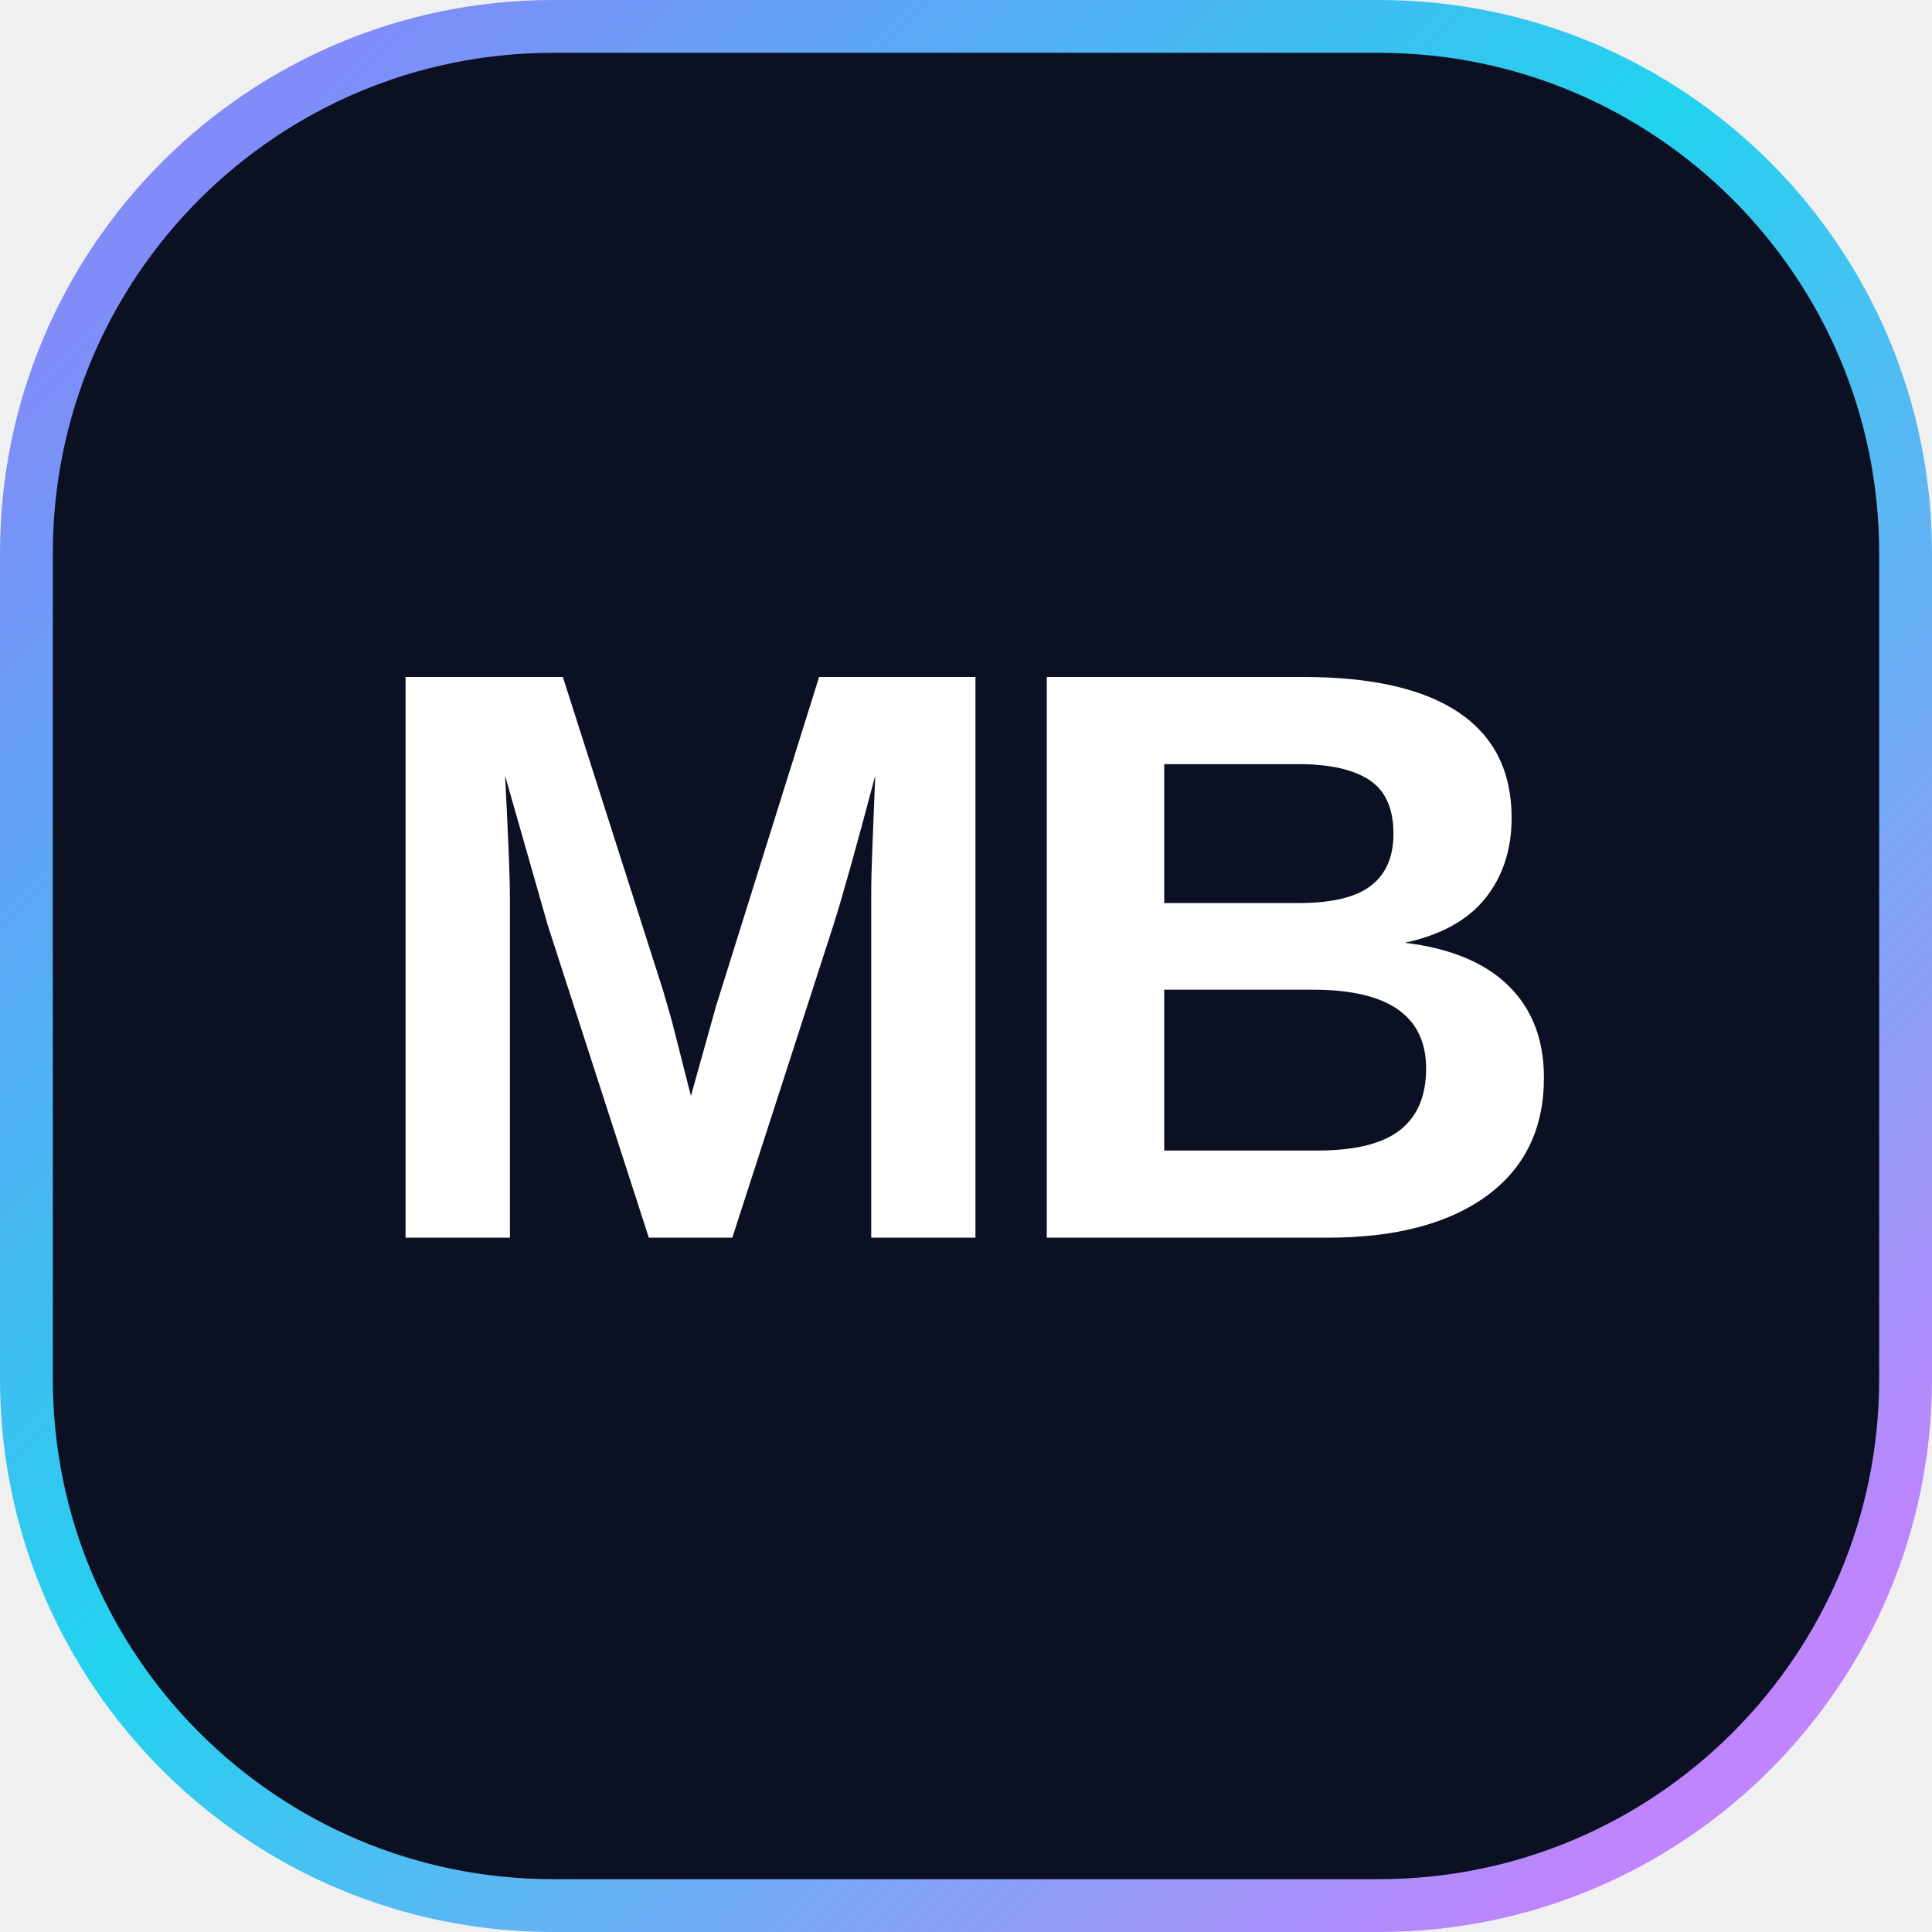
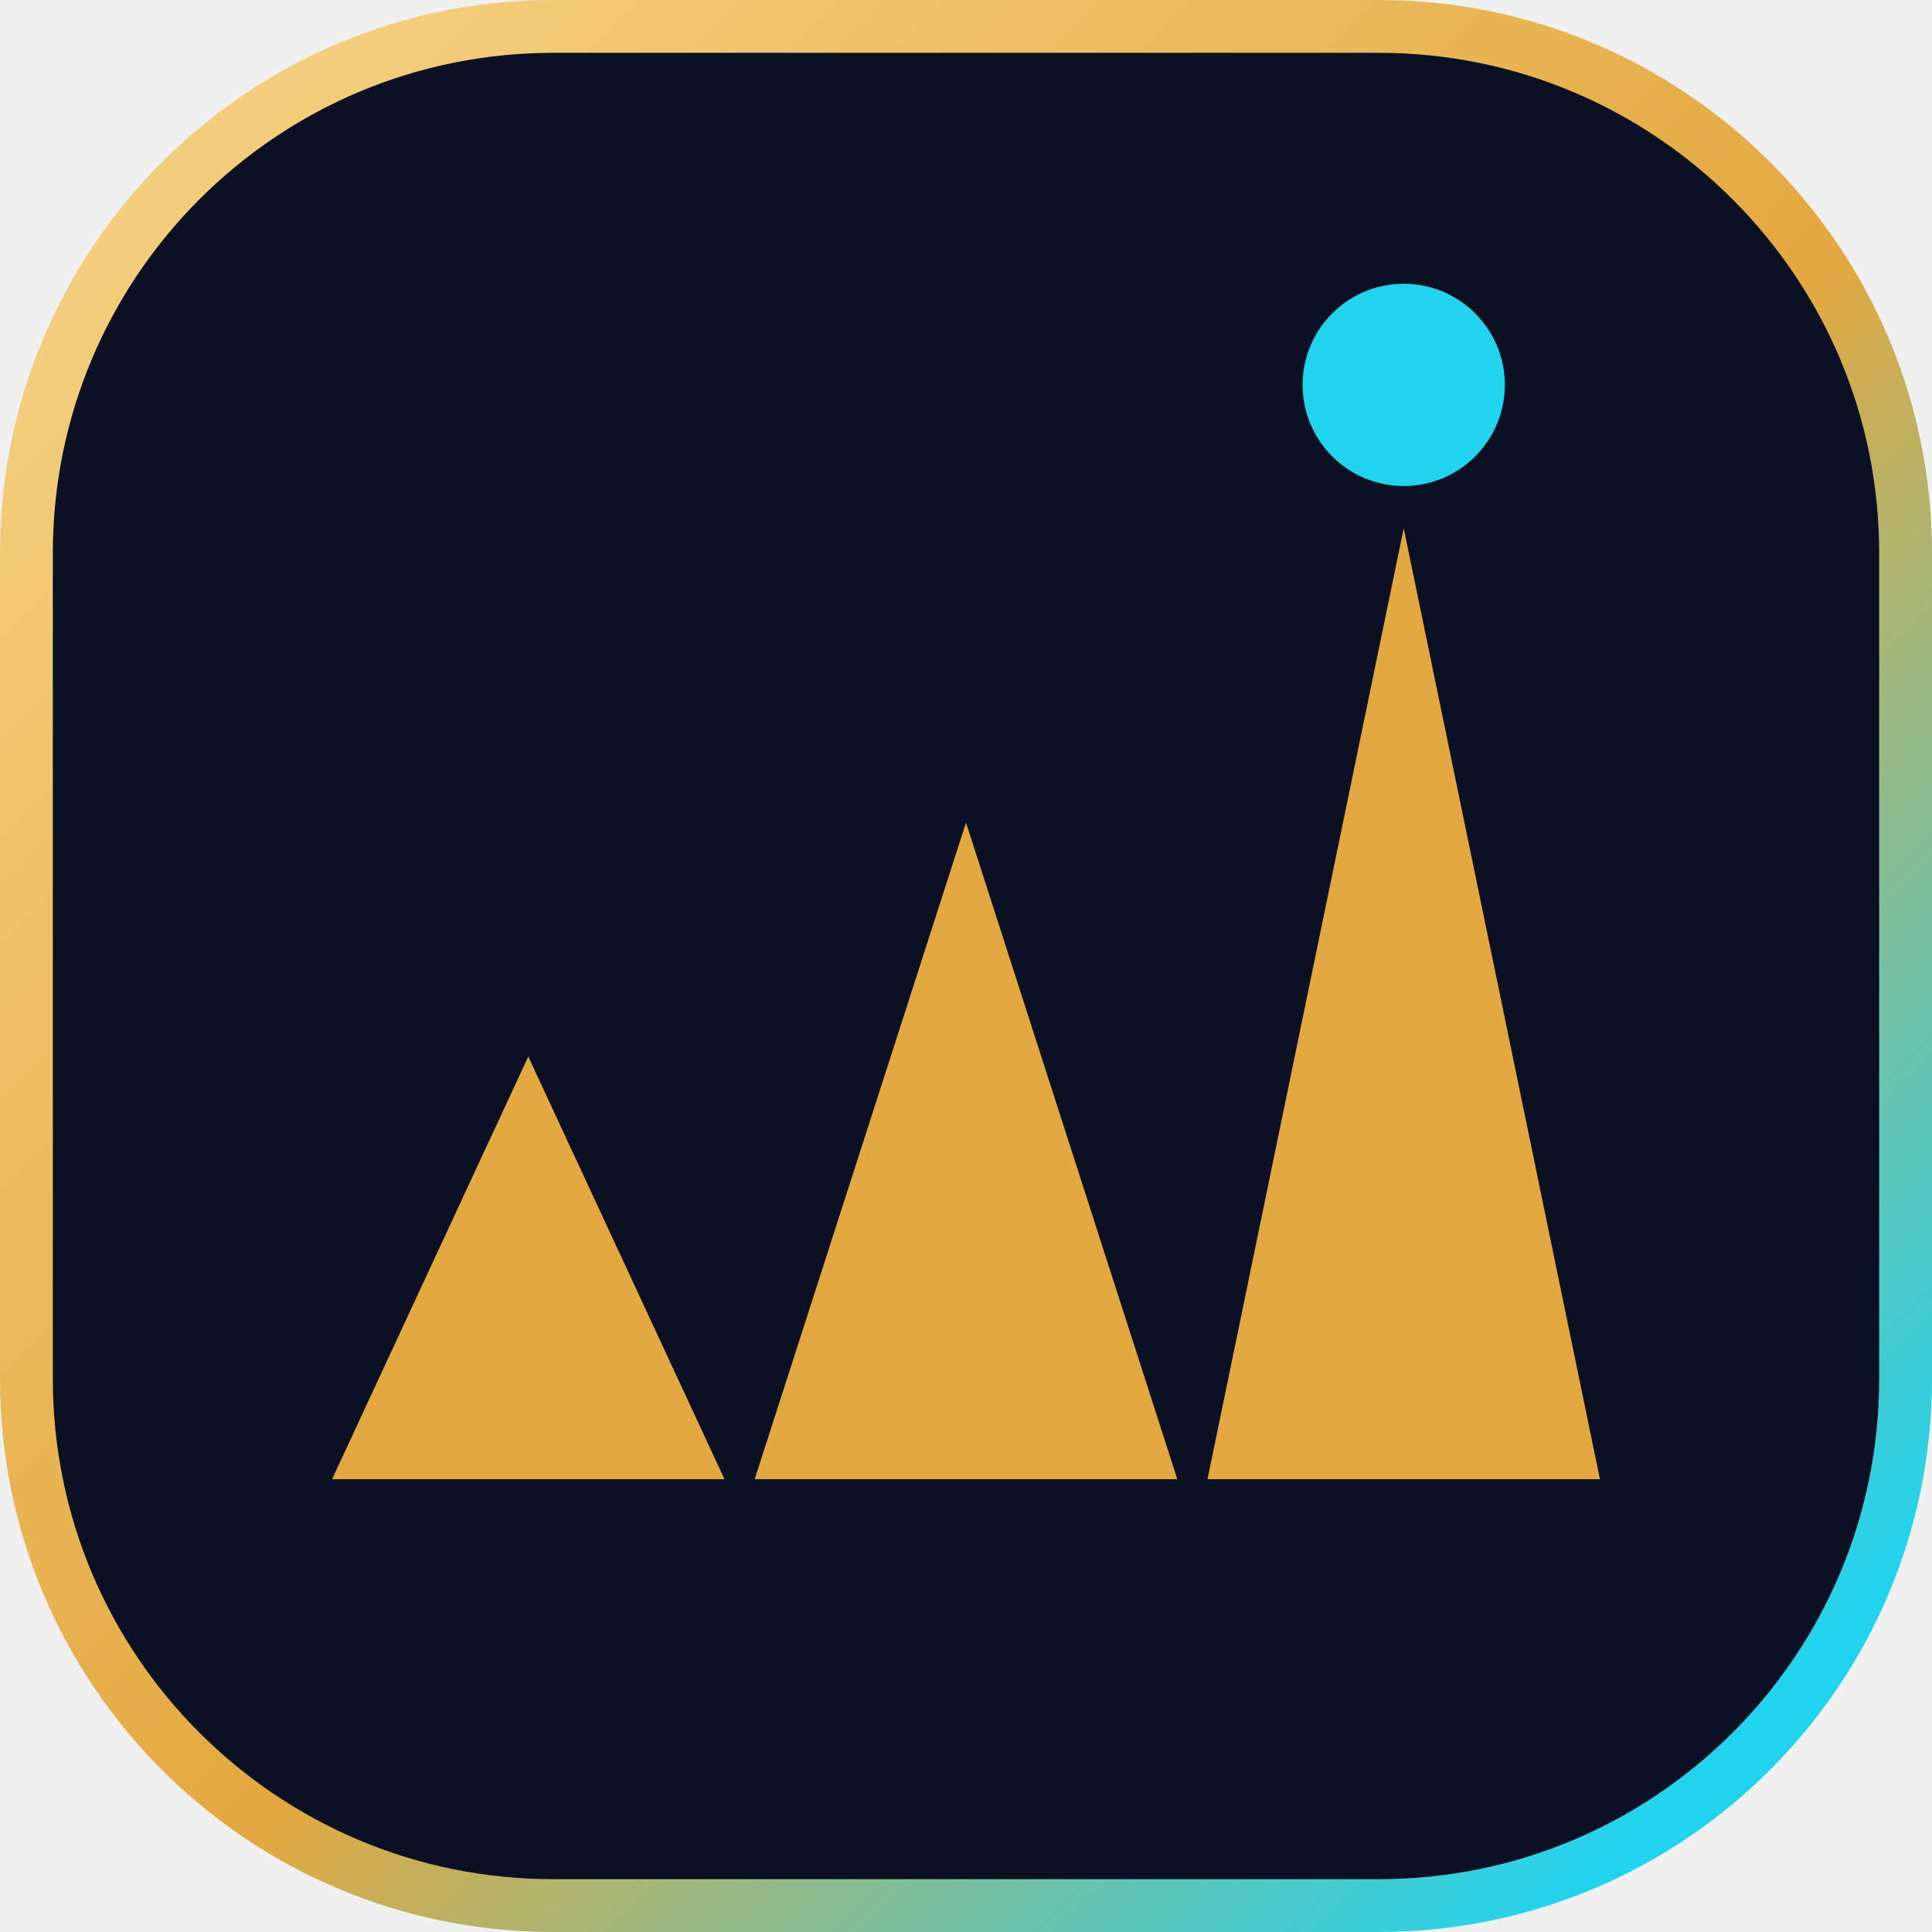
<svg xmlns="http://www.w3.org/2000/svg" width="256" height="256" viewBox="0 0 256 256" fill="none">
  <defs>
    <linearGradient id="mbai-mark-ring" x1="26" y1="26" x2="230" y2="230" gradientUnits="userSpaceOnUse">
-       <stop offset="0%" stop-color="#818cf8" />
-       <stop offset="45%" stop-color="#22d3ee" />
-       <stop offset="100%" stop-color="#c084fc" />
+       <stop offset="0%" stop-color="#f4cd7c" />
+       <stop offset="55%" stop-color="#e3a83f" />
+       <stop offset="100%" stop-color="#22d3ee" />
    </linearGradient>
  </defs>
  <rect x="3.5" y="3.5" width="249" height="249" rx="69.8" fill="#0b1022" stroke="url(#mbai-mark-ring)" stroke-width="7" />
-   <text x="128" y="164" text-anchor="middle" font-family="'Space Grotesk','Helvetica Neue',Arial,sans-serif" font-weight="700" font-size="108" letter-spacing="-5" fill="#ffffff">MB</text>
+   <polygon points="44,196 96,196 70,140" fill="#e3a83f" />
+   <polygon points="100,196 156,196 128,109" fill="#e3a83f" />
+   <polygon points="160,196 212,196 186,70" fill="#e3a83f" />
+   <circle cx="186" cy="51" r="13.4" fill="#22d3ee" />
</svg>
